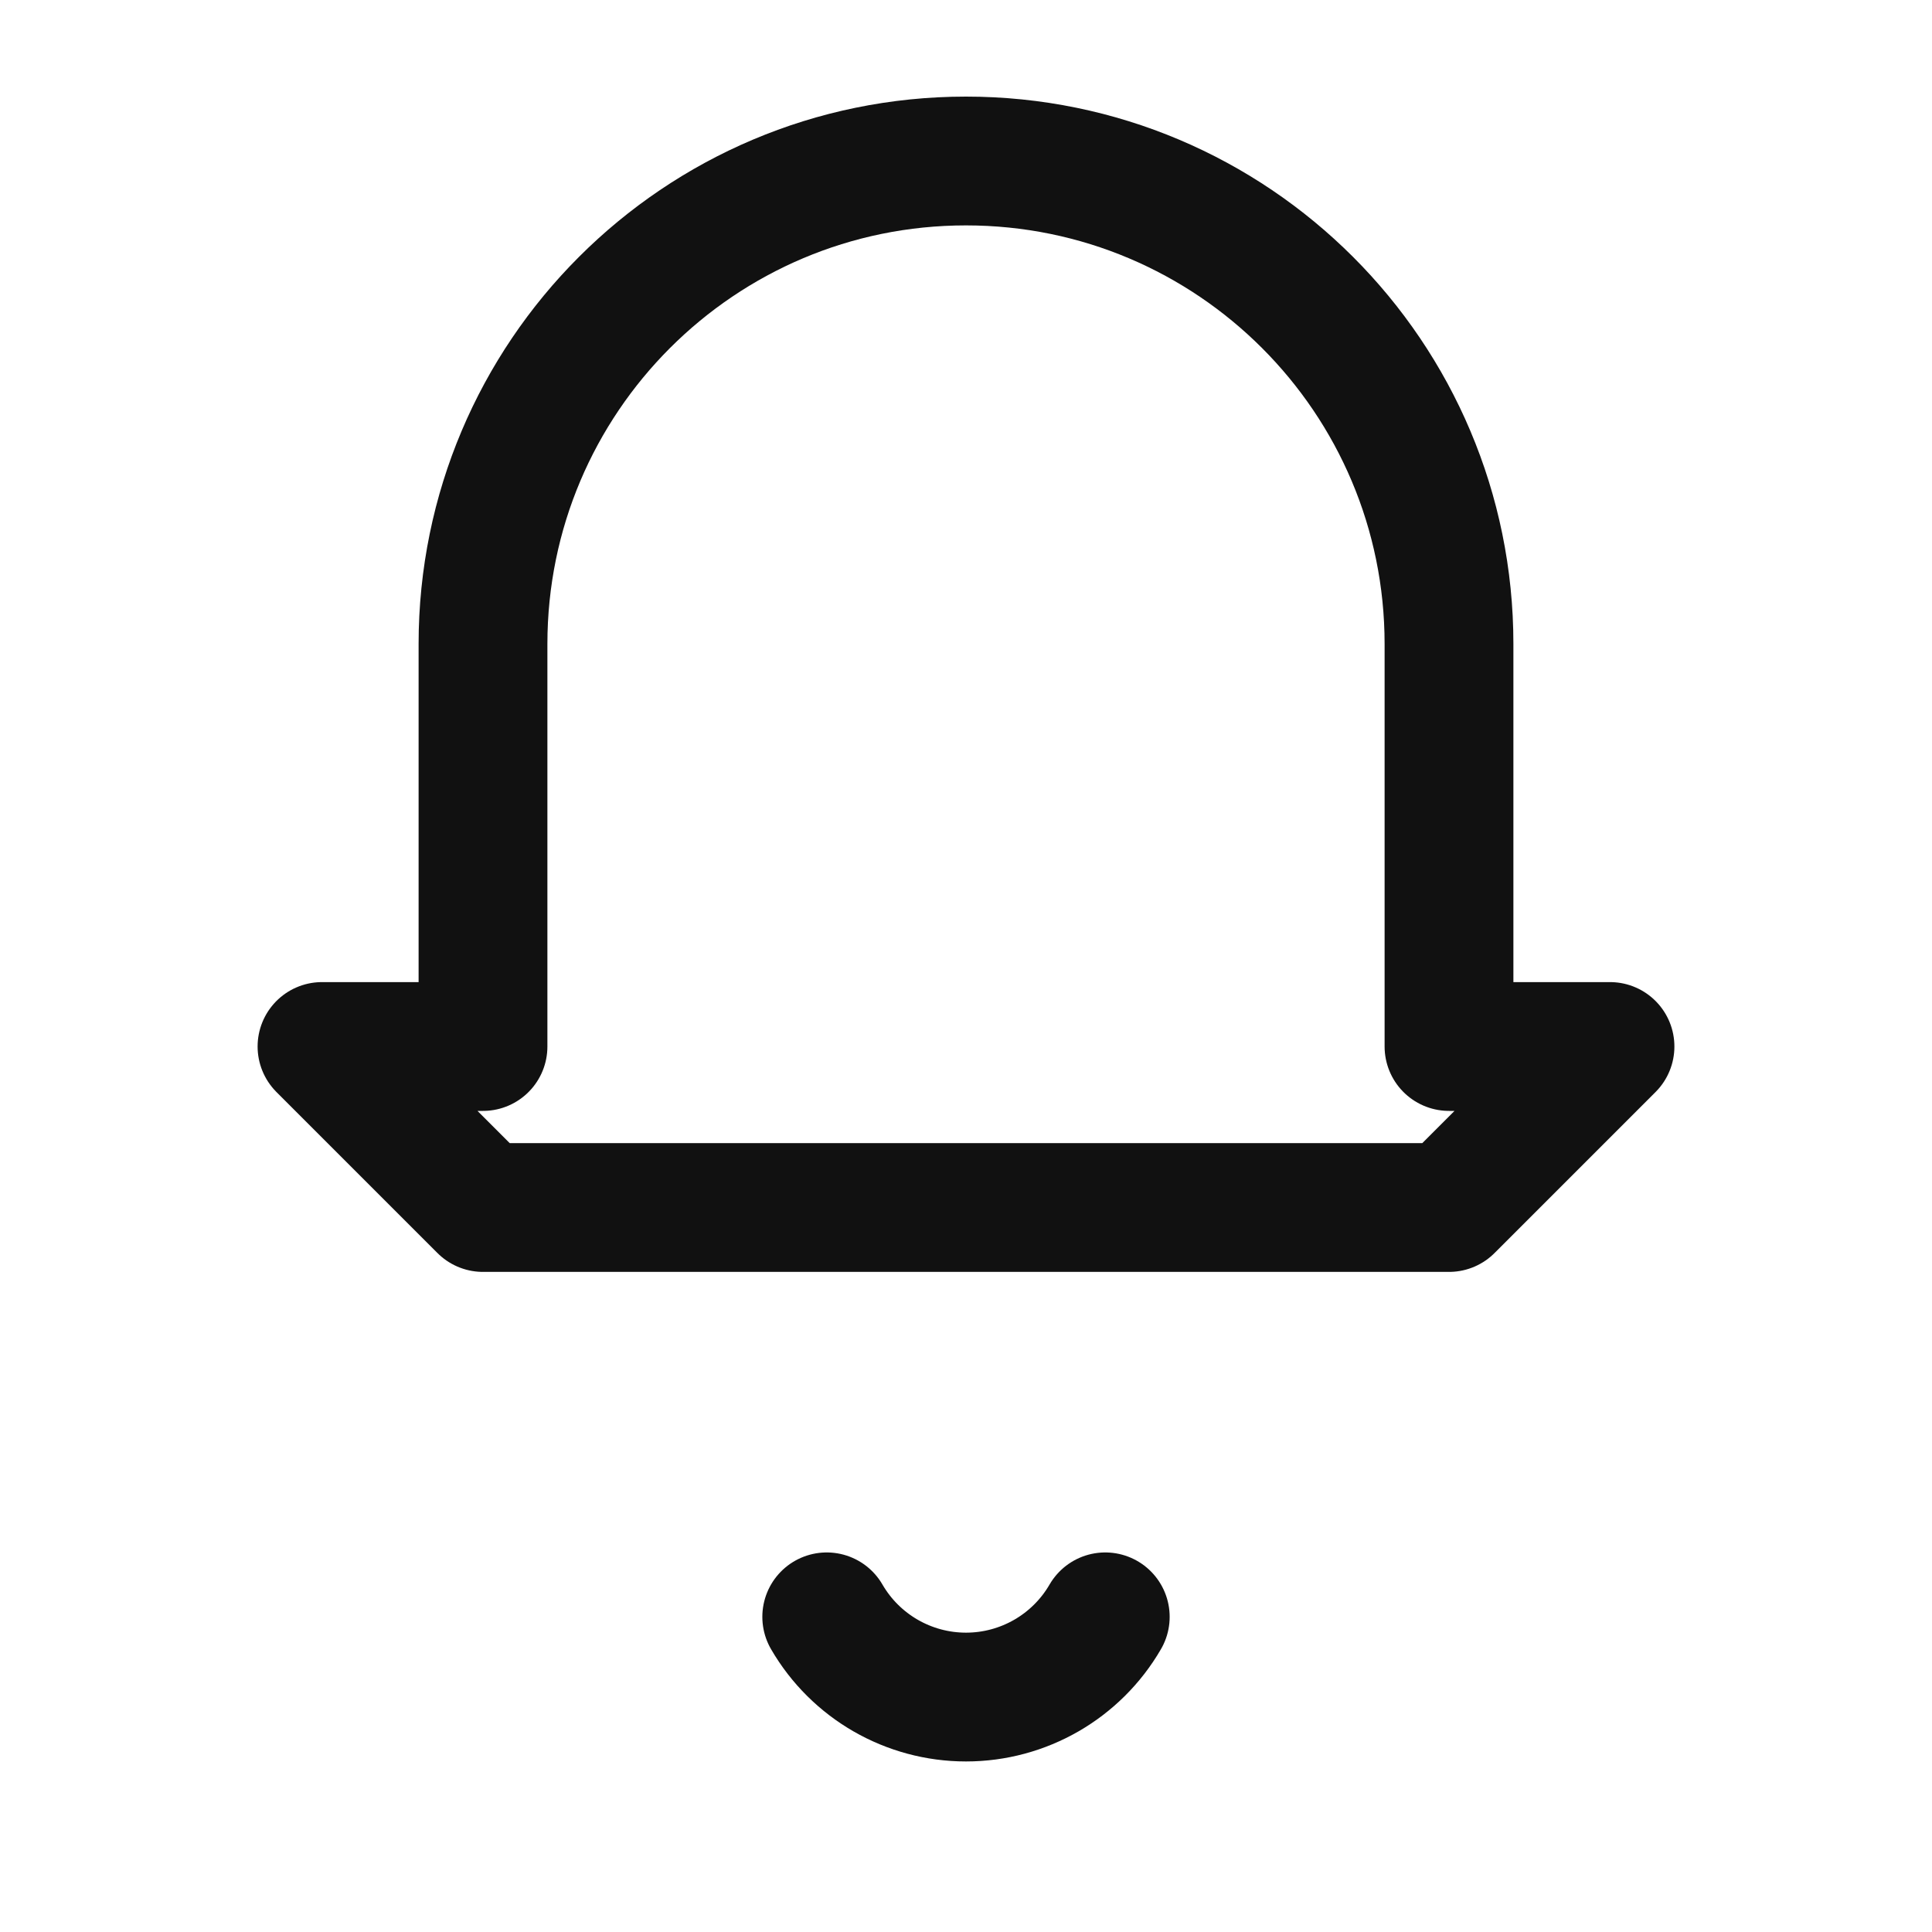
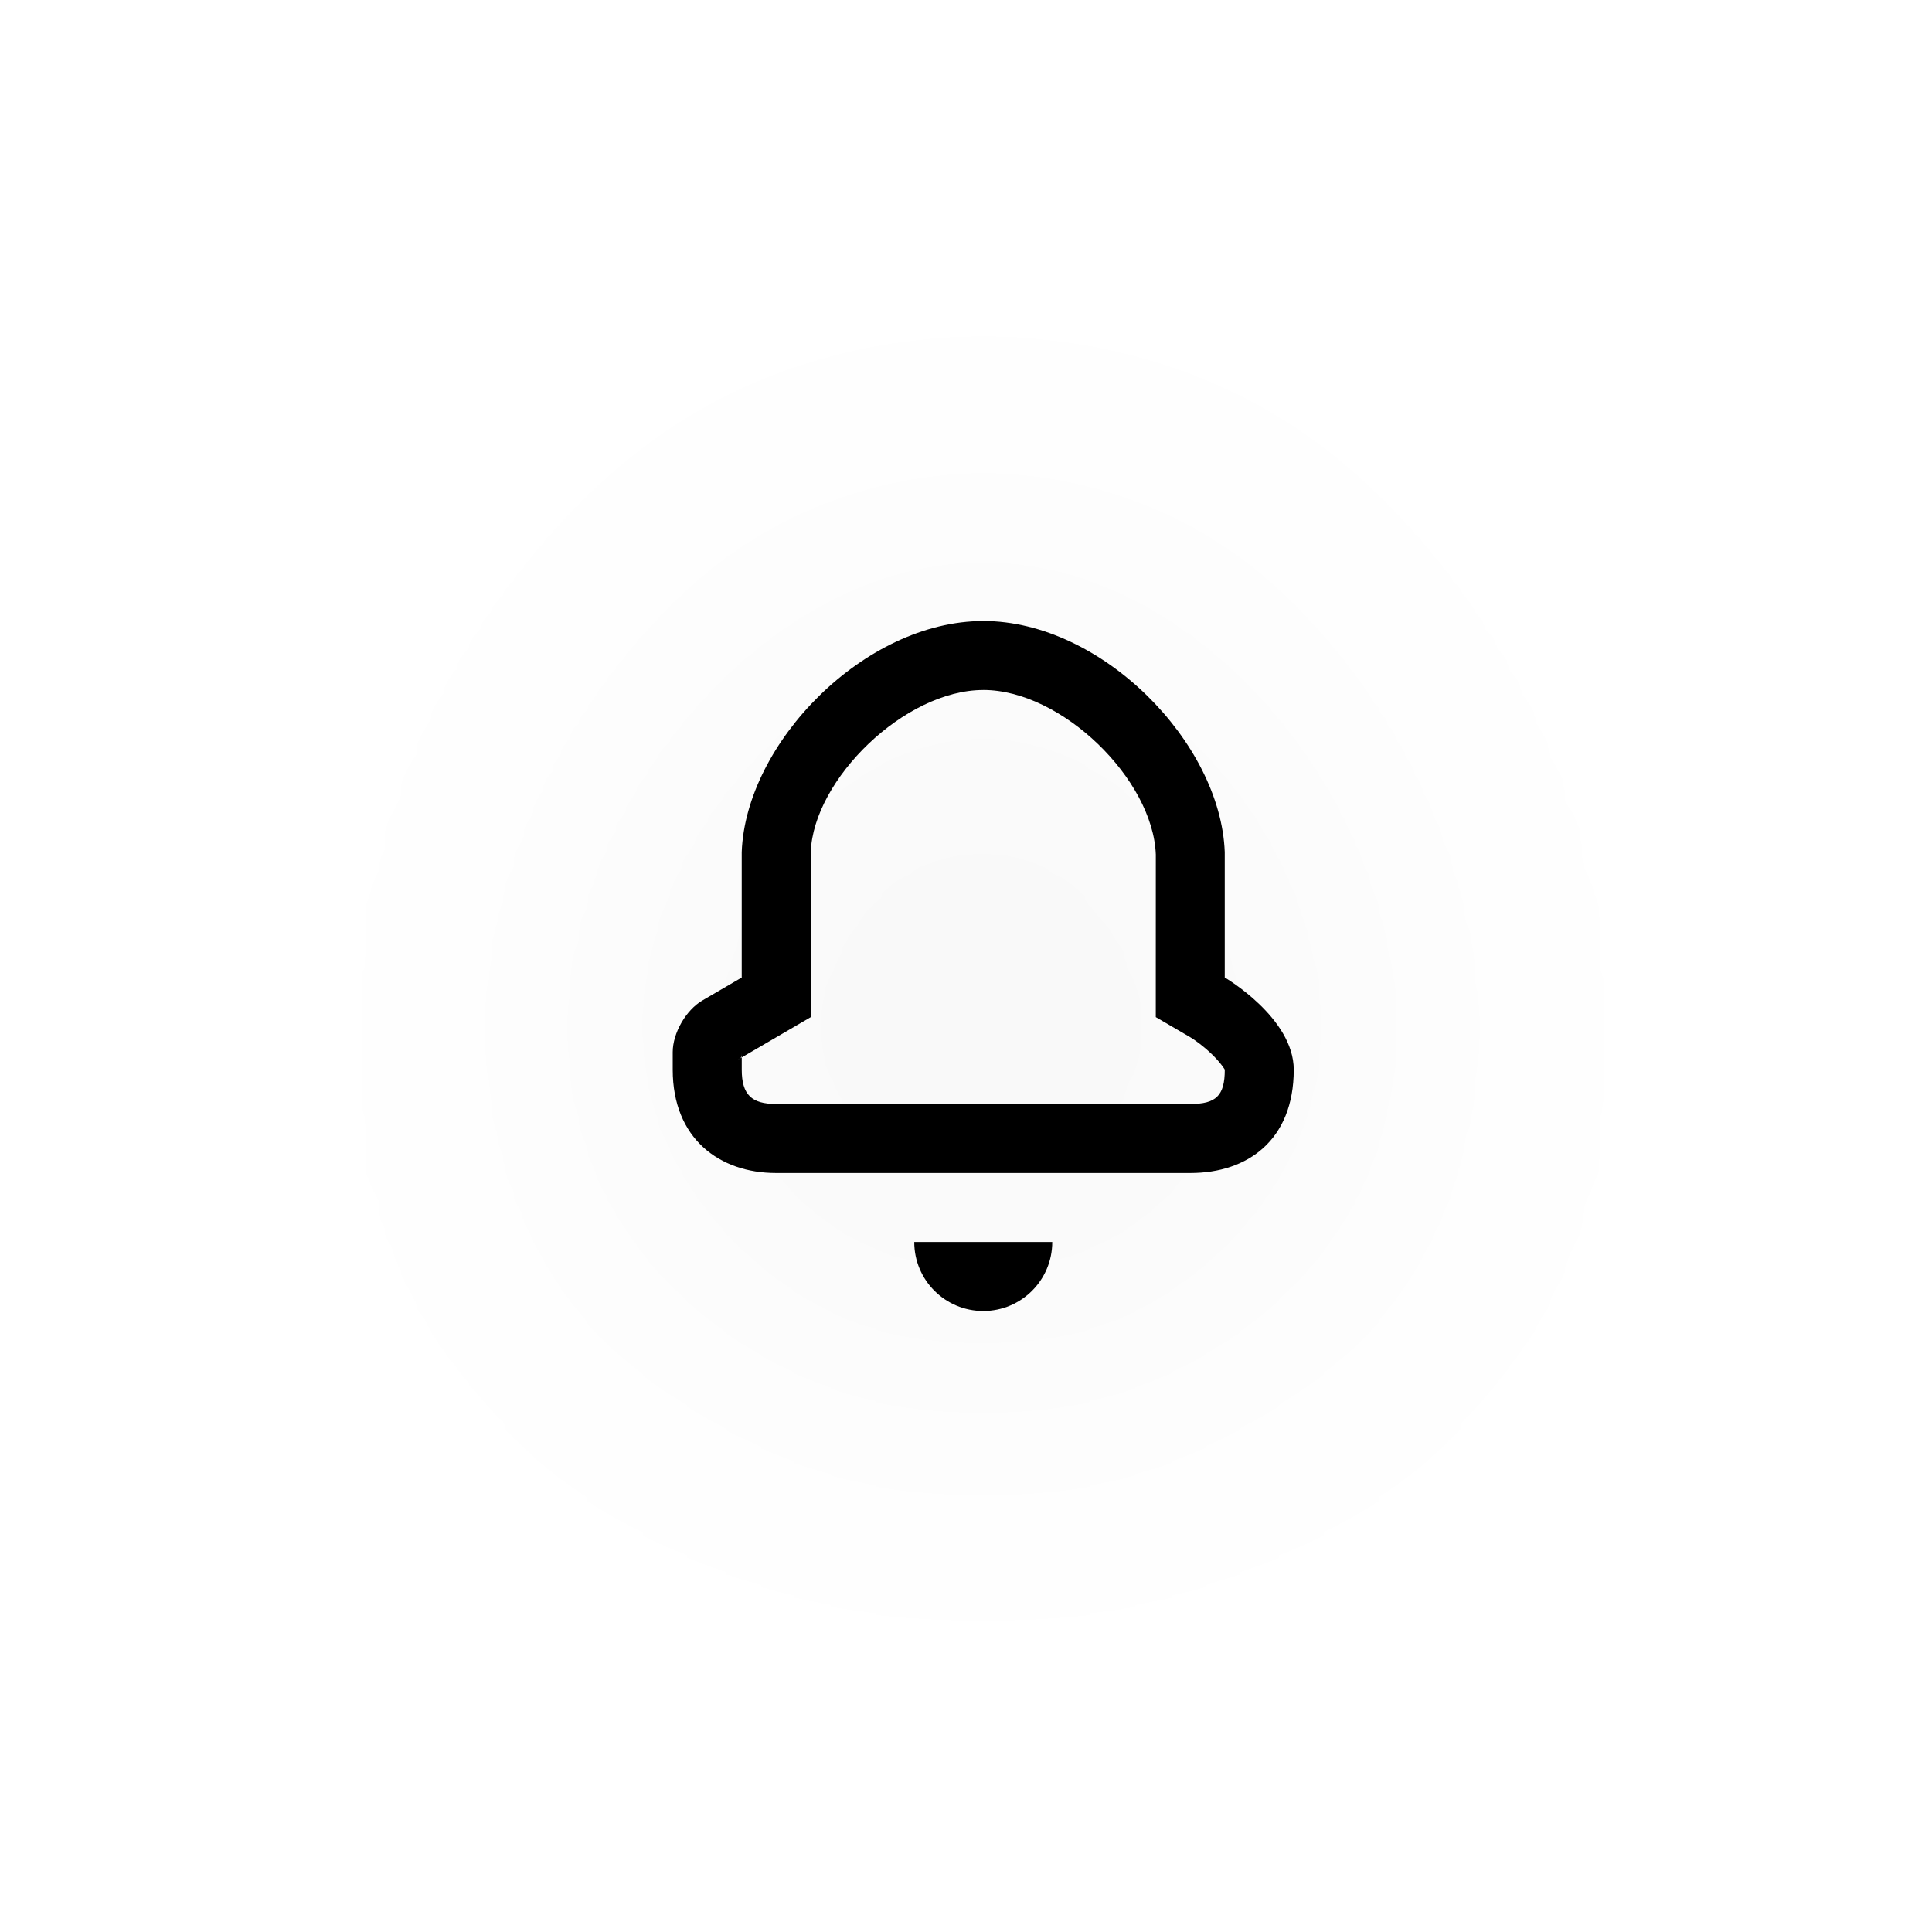
- <svg xmlns="http://www.w3.org/2000/svg" viewBox="0 0 24 24" width="24" height="24" aria-hidden="true">
-   <path d="M18 8a6 6 0 00-12 0v5H4l2 2h12l2-2h-2V8z" fill="none" stroke="#111" stroke-width="1.6" stroke-linecap="round" stroke-linejoin="round" />
-   <path d="M13.73 20.085a2 2 0 01-3.46 0" fill="none" stroke="#111" stroke-width="1.6" stroke-linecap="round" stroke-linejoin="round" />
+ <svg xmlns="http://www.w3.org/2000/svg" width="800px" height="800px" viewBox="-0.5 0 56 56">
+   <defs>
+     <filter id="a" width="200%" height="200%" x="-50%" y="-50%" filterUnits="objectBoundingBox">
+       <feOffset dy="1" in="SourceAlpha" result="shadowOffsetOuter1" />
+       <feGaussianBlur stdDeviation="10" in="shadowOffsetOuter1" result="shadowBlurOuter1" />
+       <feColorMatrix values="0 0 0 0 0 0 0 0 0 0 0 0 0 0 0 0 0 0 0.1 0" in="shadowBlurOuter1" result="shadowMatrixOuter1" />
+       <feMerge>
+         <feMergeNode in="shadowMatrixOuter1" />
+         <feMergeNode in="SourceGraphic" />
+       </feMerge>
+     </filter>
+   </defs>
+   <path fill-rule="evenodd" d="M28 38c1.105 0 2-.895 2-2h-4c0 1.105.895 2 2 2zm0-20c3.441 0 6.882 3.529 7 6.697v3.636s2 1.167 2 2.672c0 2.043-1.34 2.995-2.993 2.995h-12.015c-1.64 0-2.993-1-2.993-2.995v-.509c0-.552.385-1.22.86-1.497l1.14-.665v-3.636c.118-3.168 3.559-6.697 7-6.697zm0 2c-2.277 0-4.92 2.589-5 4.697v4.785l-.992.579-1.14.665c.139-.081.132-.07.132-.231v.509c0 .729.289.995.993.995h12.015c.735 0 .993-.235.993-.995 0-.002-.115-.198-.385-.457-.244-.234-.498-.414-.623-.487l-.992-.579v-1.149l.001-3.562c-.081-2.183-2.724-4.771-5.001-4.771z" filter="url(#a)" />
</svg>
